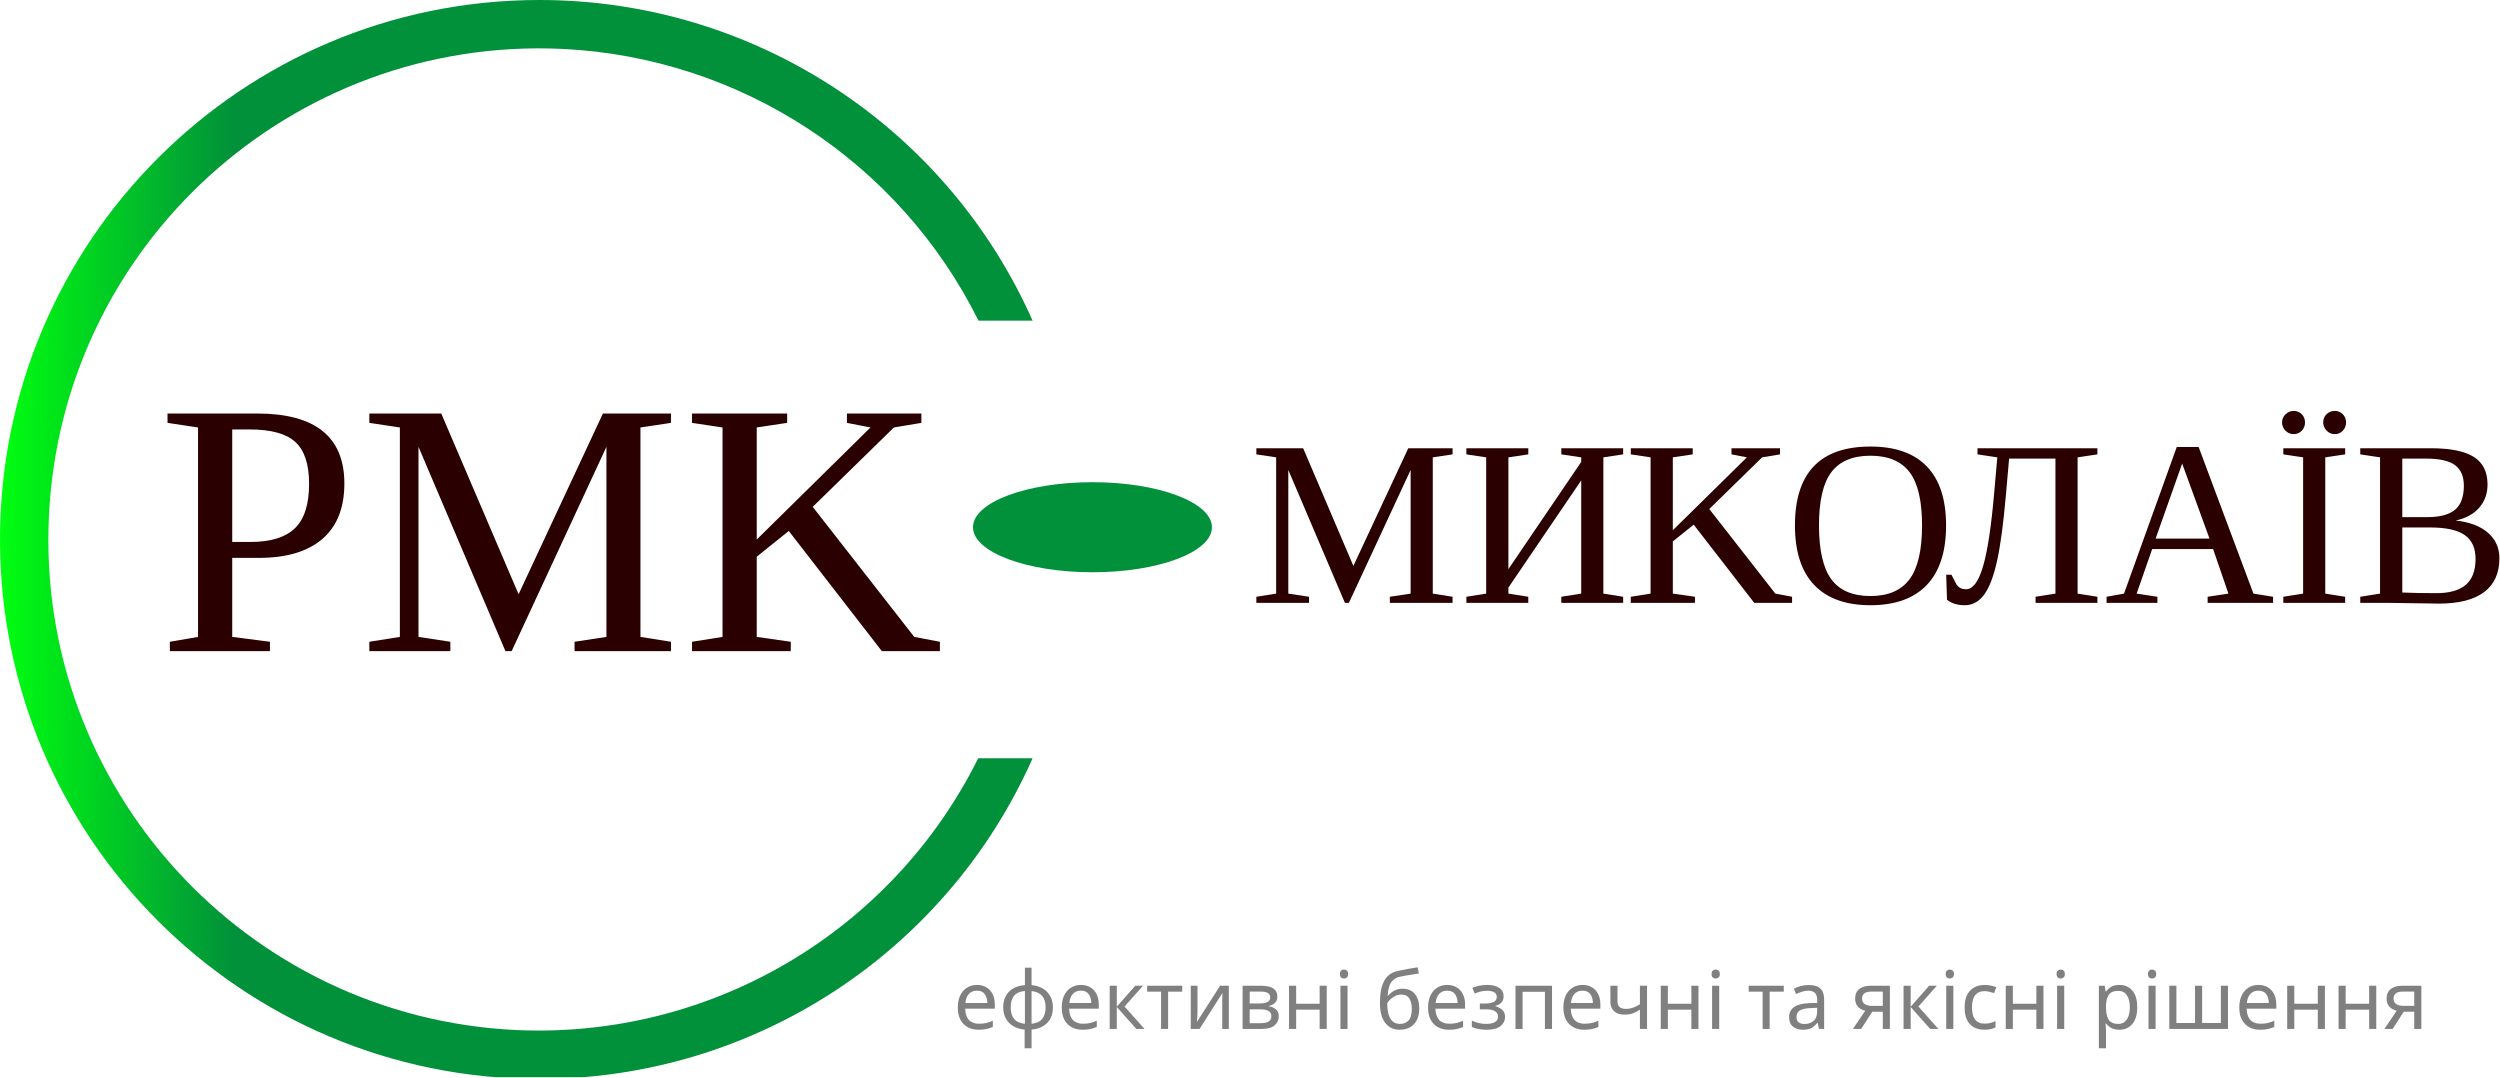
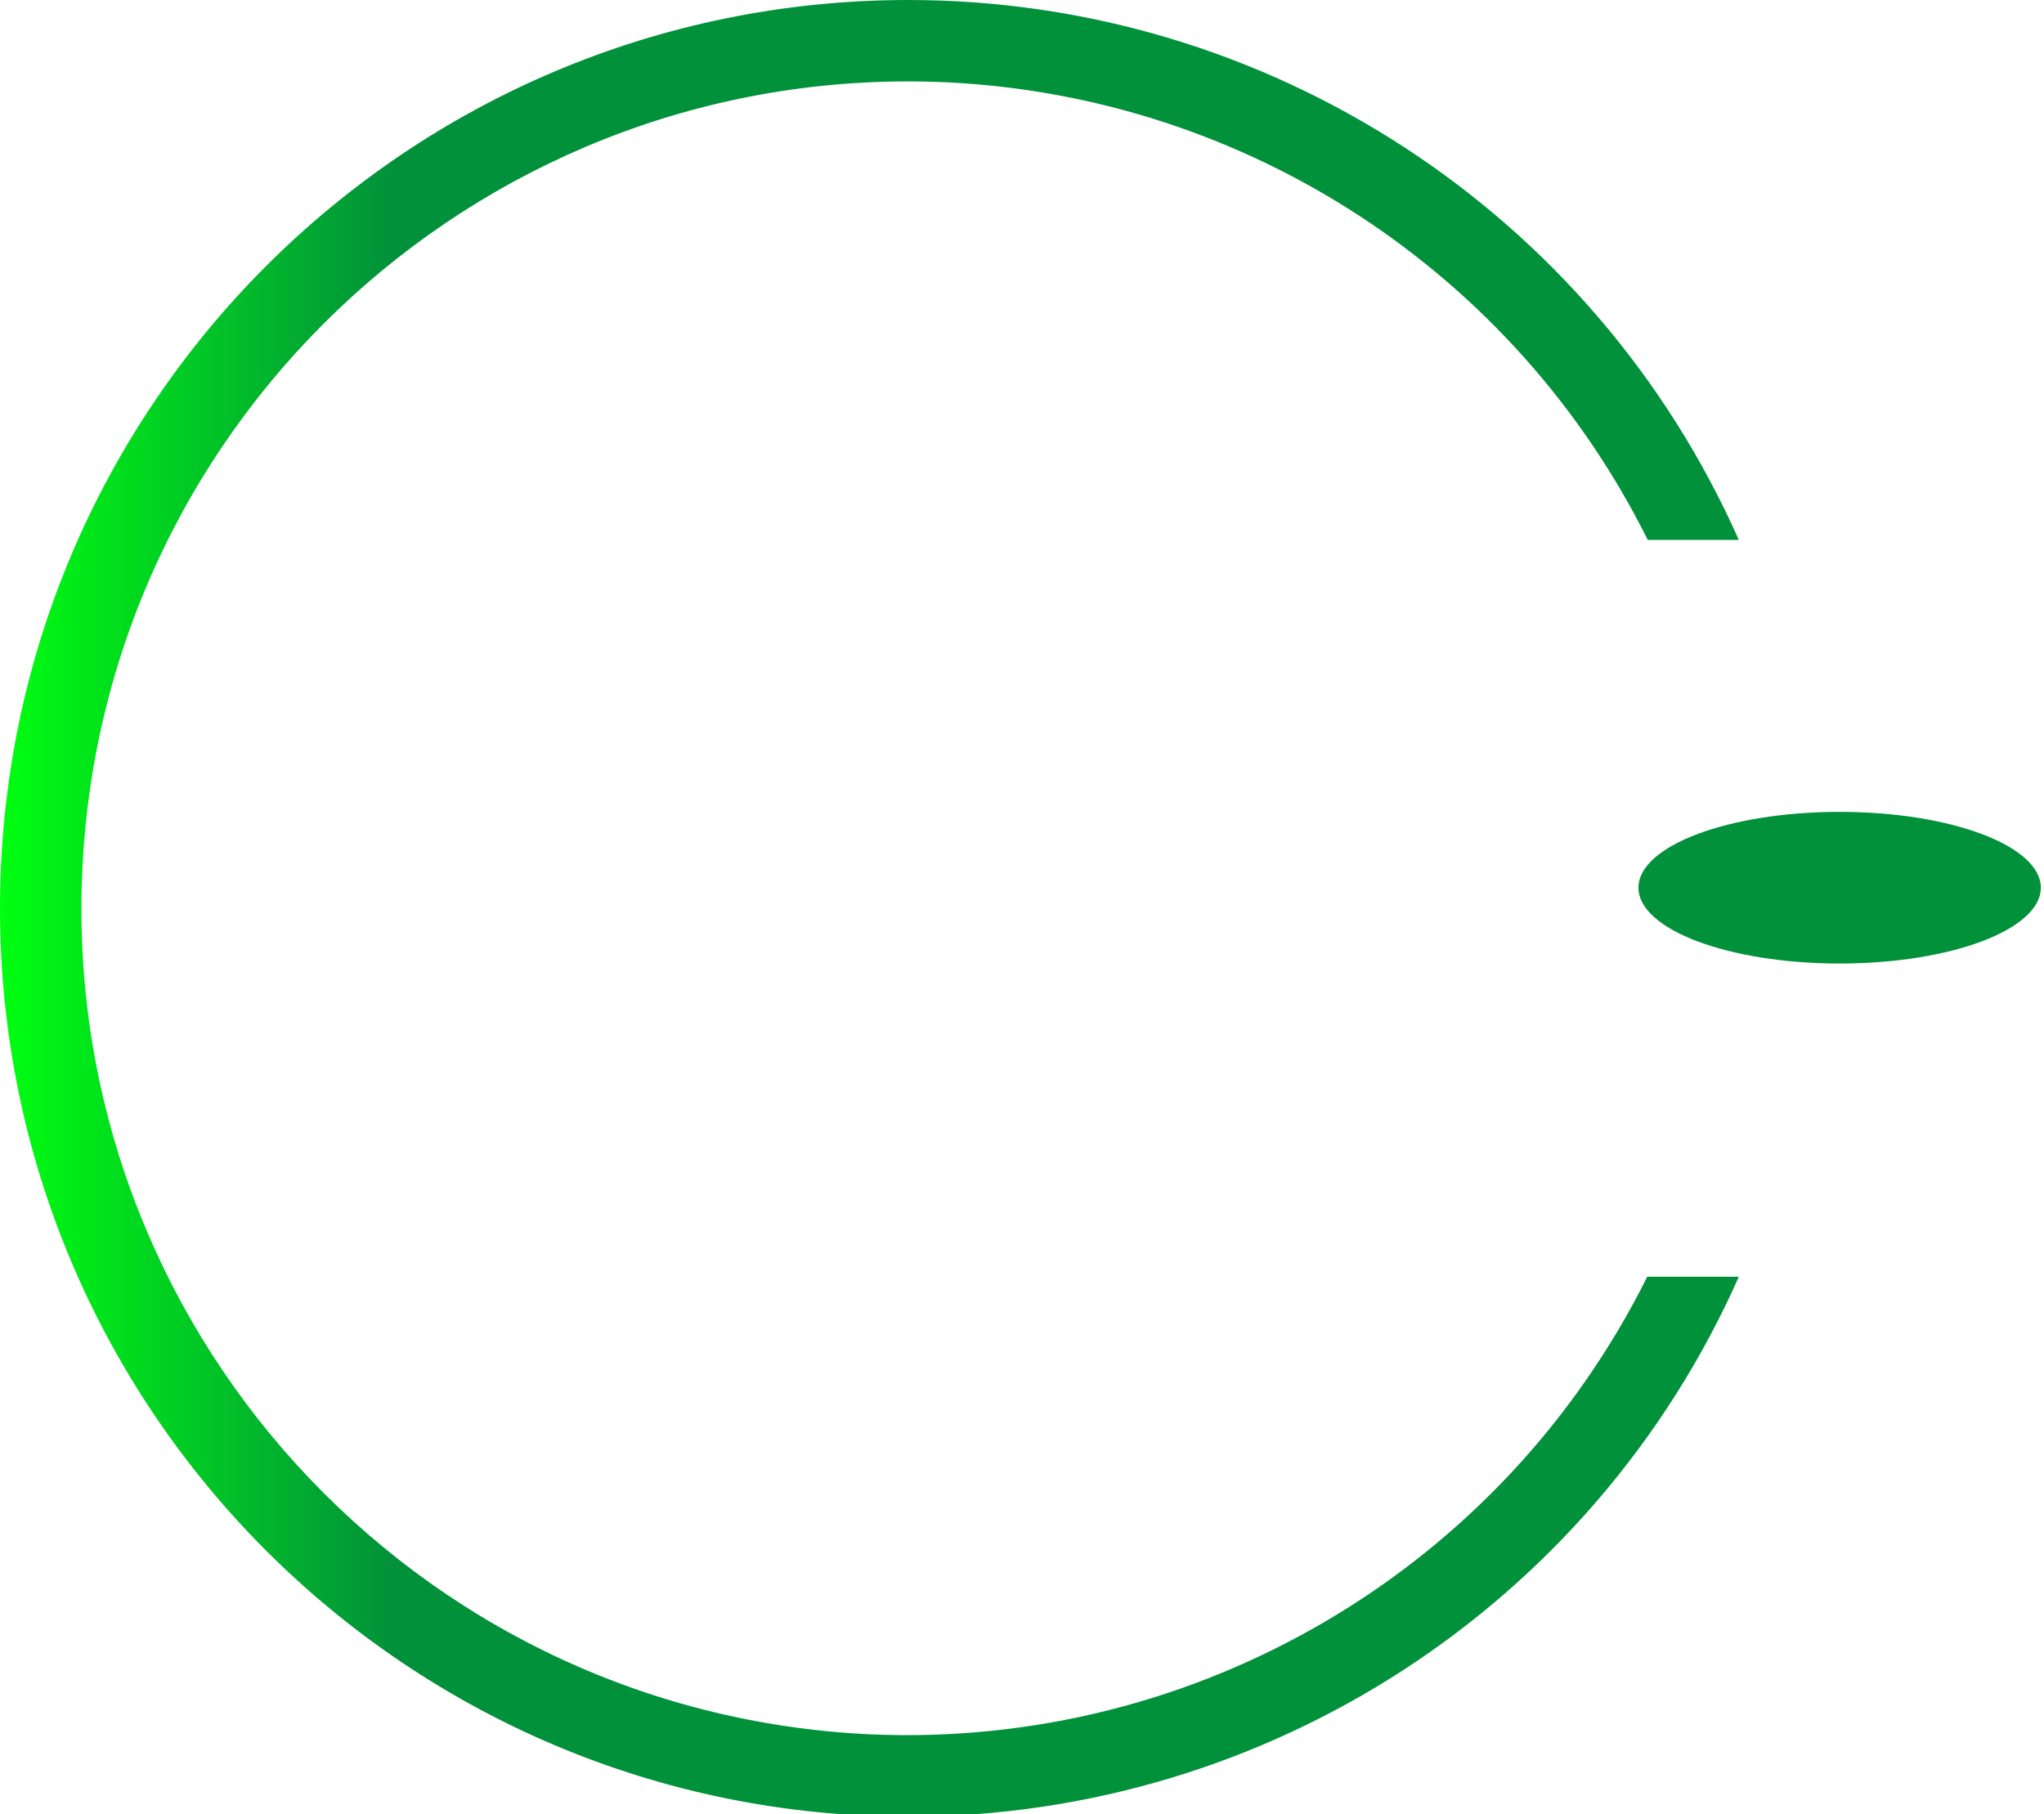
- <svg xmlns="http://www.w3.org/2000/svg" width="311" height="134" overflow="hidden">
+ <svg xmlns="http://www.w3.org/2000/svg" width="151" height="134" viewBox="0 0 151 134" fill="none">
+   <path d="M67.114 9.15527e-05C30.049 9.15527e-05 0 30.047 0 67.112C0 104.177 30.048 134.224 67.114 134.224C93.65 134.222 117.693 118.586 128.456 94.331H121.689C110.915 115.977 88.387 129.231 64.233 128.139C30.528 126.548 4.494 97.935 6.085 64.23C7.677 30.526 36.29 4.493 69.995 6.085C92.088 7.159 111.875 20.09 121.728 39.893H128.456C117.693 15.639 93.65 0.002 67.114 9.15527e-05Z" fill="url(#paint0_linear_1_25)" />
+   <path d="M135.903 71.19C127.695 71.19 121.041 68.682 121.041 65.588C121.041 62.493 127.695 59.985 135.903 59.985C144.111 59.985 150.766 62.493 150.766 65.588C150.766 68.682 144.111 71.19 135.903 71.19Z" fill="#01913A" />
  <defs>
-     <clipPath id="clip0">
-       <rect x="470" y="299" width="311" height="134" />
-     </clipPath>
-     <linearGradient x1="174.196" y1="140.296" x2="308.421" y2="140.296" gradientUnits="userSpaceOnUse" spreadMethod="pad" id="fill1">
-       <stop offset="0" stop-color="#3C9101" />
-       <stop offset="0" stop-color="#00FF10" />
+     <linearGradient id="paint0_linear_1_25" x1="0" y1="67.112" x2="134.228" y2="67.112" gradientUnits="userSpaceOnUse">
+       <stop stop-color="#00FF10" />
      <stop offset="0.216" stop-color="#01913A" />
      <stop offset="1" stop-color="#01913A" />
    </linearGradient>
  </defs>
-   <g clip-path="url(#clip0)" transform="translate(-470 -299)">
-     <path d="M241.308 73.184C204.244 73.184 174.196 103.231 174.196 140.296 174.196 177.361 204.243 207.408 241.308 207.408 267.844 207.406 291.886 191.77 302.649 167.515L295.882 167.515C285.108 189.161 262.581 202.415 238.427 201.323 204.723 199.732 178.689 171.119 180.28 137.414 181.872 103.71 210.485 77.677 244.189 79.269 266.282 80.343 286.068 93.274 295.921 113.077L302.649 113.077C291.886 88.823 267.844 73.186 241.308 73.184Z" fill="url(#fill1)" transform="matrix(1.00002 0 0 1 295.801 225.816)" />
-     <text fill="#2B0000" font-family="Times New Roman,Times New Roman_MSFontService,sans-serif" font-weight="400" font-size="63" transform="matrix(0.71659 0 0 0.716578 489.54 380)">PMK<tspan font-size="41" x="189.65" y="-8.373">МИ</tspan>
-       <tspan font-size="41" x="254.65" y="-8.373">K</tspan>
-       <tspan font-size="41" x="282.65" y="-8.373">ОЛАЇВ</tspan>
-       <tspan fill="#808080" font-family="Verdana,Verdana_MSFontService,sans-serif" font-size="14" x="138.244" y="65.59">ефективні безпечні та якісні рішення</tspan>
-     </text>
-     <path d="M144.374-310.096C144.374-301.888 141.866-295.234 138.772-295.234 135.677-295.234 133.169-301.888 133.169-310.096 133.169-318.304 135.677-324.958 138.772-324.958 141.866-324.958 144.374-318.304 144.374-310.096Z" fill="#01913A" transform="matrix(6.12334e-17 1 -1.00002 6.12323e-17 295.801 225.816)" />
-   </g>
</svg>
